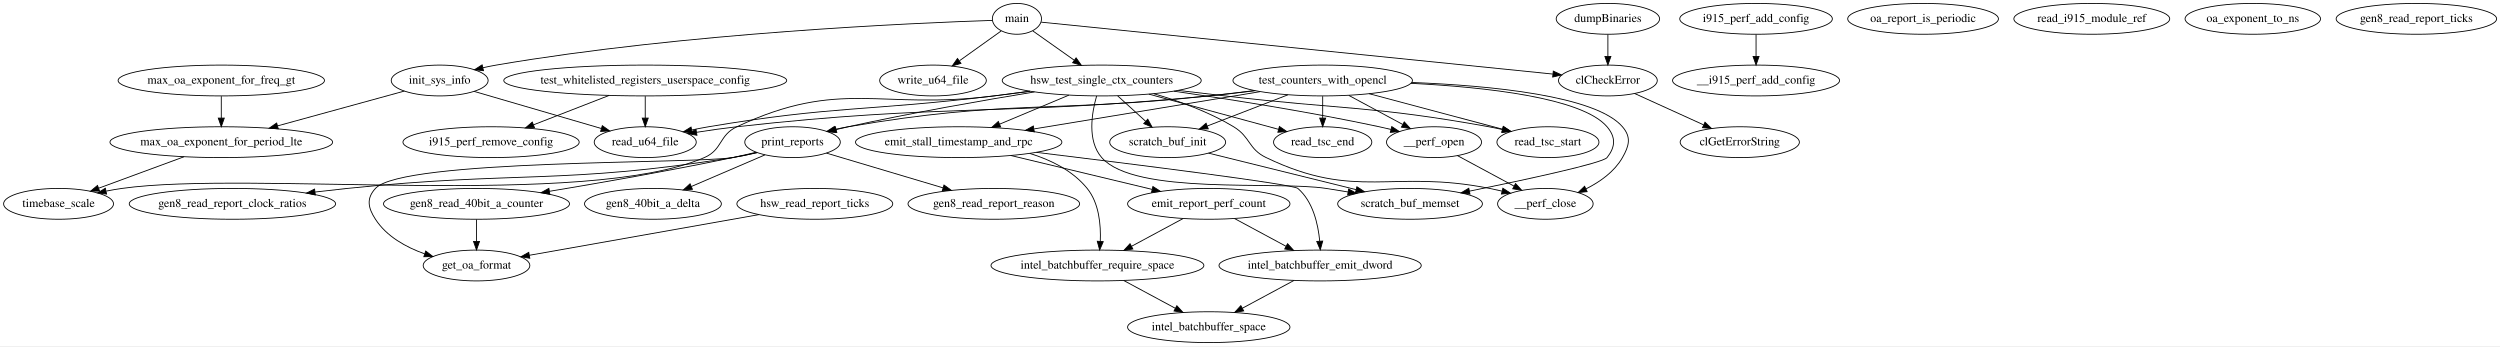
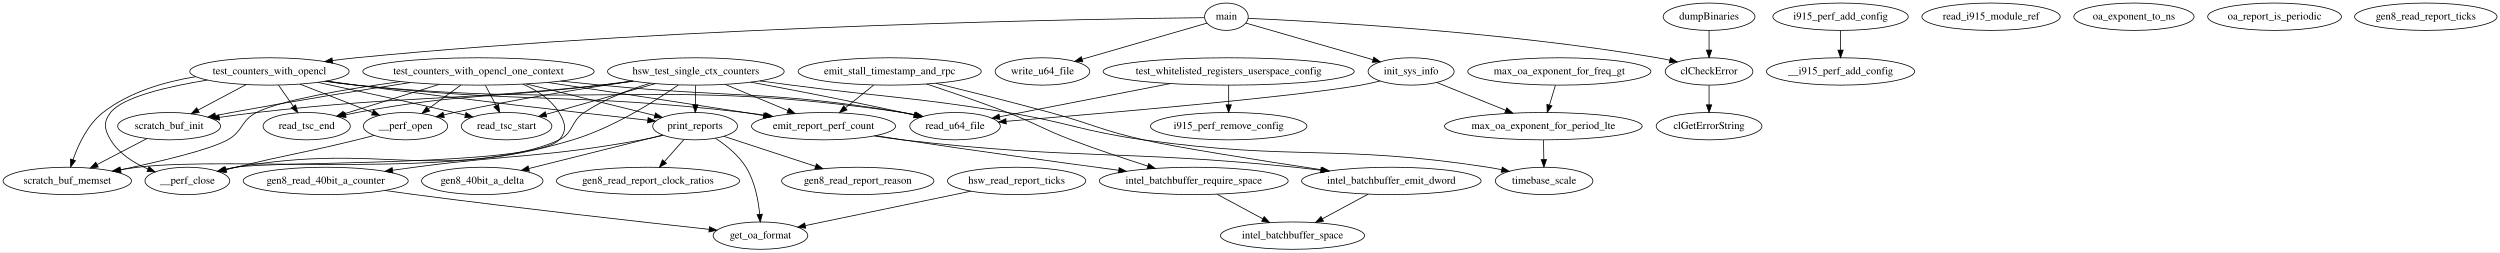
- <svg xmlns="http://www.w3.org/2000/svg" width="2919pt" height="404pt" viewBox="0.00 0.00 2918.94 404.00">
-   <g id="graph0" class="graph" transform="scale(1 1) rotate(0) translate(4 400)">
-     <polygon fill="white" stroke="none" points="-4,4 -4,-400 2914.94,-400 2914.94,4 -4,4" />
+ <svg xmlns="http://www.w3.org/2000/svg" width="3289pt" height="332pt" viewBox="0.00 0.00 3289.08 332.00">
+   <g id="graph0" class="graph" transform="scale(1 1) rotate(0) translate(4 328)">
+     <polygon fill="white" stroke="none" points="-4,4 -4,-328 3285.08,-328 3285.08,4 -4,4" />
    <g id="node1" class="node">
-       <ellipse fill="none" stroke="black" cx="921.344" cy="-234" rx="55.79" ry="18" />
-       <text text-anchor="middle" x="921.344" y="-230.3" font-family="Times,serif" font-size="14.00">print_reports</text>
+       <ellipse fill="none" stroke="black" cx="625.493" cy="-234" rx="152.173" ry="18" />
+       <text text-anchor="middle" x="625.493" y="-230.3" font-family="Times,serif" font-size="14.00">test_counters_with_opencl_one_context</text>
    </g>
    <g id="node2" class="node">
-       <ellipse fill="none" stroke="black" cx="1156.34" cy="-162" rx="100.182" ry="18" />
-       <text text-anchor="middle" x="1156.34" y="-158.3" font-family="Times,serif" font-size="14.00">gen8_read_report_reason</text>
+       <ellipse fill="none" stroke="black" cx="1252.49" cy="-162" rx="59.59" ry="18" />
+       <text text-anchor="middle" x="1252.49" y="-158.3" font-family="Times,serif" font-size="14.00">read_u64_file</text>
    </g>
    <g id="edge1" class="edge">
-       <path fill="none" stroke="black" d="M960.943,-221.205C998.199,-210.107 1054.47,-193.345 1097.08,-180.655" />
-       <polygon fill="black" stroke="black" points="1098.18,-183.977 1106.77,-177.768 1096.18,-177.268 1098.18,-183.977" />
+       <path fill="none" stroke="black" d="M733.724,-221.35C751.357,-219.516 769.429,-217.674 786.493,-216 962.814,-198.698 1008.76,-209.275 1183.49,-180 1188.82,-179.108 1194.34,-178.025 1199.83,-176.841" />
+       <polygon fill="black" stroke="black" points="1200.66,-180.242 1209.64,-174.622 1199.11,-173.415 1200.66,-180.242" />
    </g>
    <g id="node3" class="node">
-       <ellipse fill="none" stroke="black" cx="267.344" cy="-162" rx="120.479" ry="18" />
-       <text text-anchor="middle" x="267.344" y="-158.3" font-family="Times,serif" font-size="14.00">gen8_read_report_clock_ratios</text>
+       <ellipse fill="none" stroke="black" cx="662.493" cy="-162" rx="59.59" ry="18" />
+       <text text-anchor="middle" x="662.493" y="-158.3" font-family="Times,serif" font-size="14.00">read_tsc_start</text>
    </g>
    <g id="edge2" class="edge">
-       <path fill="none" stroke="black" d="M880.108,-221.838C870.711,-219.615 860.729,-217.505 851.344,-216 653.237,-184.225 600.92,-200.631 401.344,-180 389.197,-178.744 376.446,-177.296 363.84,-175.785" />
-       <polygon fill="black" stroke="black" points="364.125,-172.294 353.776,-174.563 363.281,-179.243 364.125,-172.294" />
+       <path fill="none" stroke="black" d="M634.639,-215.697C638.895,-207.644 644.048,-197.894 648.759,-188.982" />
+       <polygon fill="black" stroke="black" points="651.873,-190.581 653.452,-180.104 645.684,-187.31 651.873,-190.581" />
    </g>
    <g id="node4" class="node">
-       <ellipse fill="none" stroke="black" cx="552.344" cy="-90" rx="62.289" ry="18" />
-       <text text-anchor="middle" x="552.344" y="-86.3" font-family="Times,serif" font-size="14.00">get_oa_format</text>
+       <ellipse fill="none" stroke="black" cx="1079.49" cy="-162" rx="94.783" ry="18" />
+       <text text-anchor="middle" x="1079.49" y="-158.3" font-family="Times,serif" font-size="14.00">emit_report_perf_count</text>
    </g>
    <g id="edge3" class="edge">
-       <path fill="none" stroke="black" d="M879.73,-221.794C870.442,-219.601 860.601,-217.515 851.344,-216 805.449,-208.491 465.783,-214.27 434.344,-180 423.528,-168.21 425.652,-157.433 434.344,-144 447.31,-123.963 469.846,-111.428 491.772,-103.62" />
-       <polygon fill="black" stroke="black" points="493.02,-106.894 501.433,-100.455 490.841,-100.242 493.02,-106.894" />
+       <path fill="none" stroke="black" d="M716.551,-219.51C787.217,-208.969 887.616,-193.835 975.493,-180 983.611,-178.722 992.083,-177.369 1000.53,-176.006" />
+       <polygon fill="black" stroke="black" points="1001.11,-179.459 1010.42,-174.407 999.992,-172.549 1001.11,-179.459" />
    </g>
    <g id="node5" class="node">
-       <ellipse fill="none" stroke="black" cx="758.344" cy="-162" rx="79.886" ry="18" />
-       <text text-anchor="middle" x="758.344" y="-158.3" font-family="Times,serif" font-size="14.00">gen8_40bit_a_delta</text>
+       <ellipse fill="none" stroke="black" cx="84.493" cy="-90" rx="84.485" ry="18" />
+       <text text-anchor="middle" x="84.493" y="-86.3" font-family="Times,serif" font-size="14.00">scratch_buf_memset</text>
    </g>
    <g id="edge4" class="edge">
-       <path fill="none" stroke="black" d="M889.141,-219.17C864.574,-208.62 830.436,-193.96 803.197,-182.262" />
-       <polygon fill="black" stroke="black" points="804.446,-178.989 793.876,-178.259 801.684,-185.421 804.446,-178.989" />
+       <path fill="none" stroke="black" d="M522.763,-220.666C452.397,-211.032 366.124,-196.533 333.493,-180 312.74,-169.485 315.884,-155.199 295.493,-144 271.4,-130.768 206.499,-115.451 154.98,-104.696" />
+       <polygon fill="black" stroke="black" points="155.372,-101.203 144.871,-102.607 153.956,-108.058 155.372,-101.203" />
    </g>
    <g id="node6" class="node">
-       <ellipse fill="none" stroke="black" cx="552.344" cy="-162" rx="108.581" ry="18" />
-       <text text-anchor="middle" x="552.344" y="-158.3" font-family="Times,serif" font-size="14.00">gen8_read_40bit_a_counter</text>
+       <ellipse fill="none" stroke="black" cx="399.493" cy="-162" rx="57.391" ry="18" />
+       <text text-anchor="middle" x="399.493" y="-158.3" font-family="Times,serif" font-size="14.00">read_tsc_end</text>
    </g>
    <g id="edge5" class="edge">
-       <path fill="none" stroke="black" d="M878.871,-222.233C869.81,-220.063 860.279,-217.875 851.344,-216 779.647,-200.955 697.687,-186.627 637.73,-176.67" />
-       <polygon fill="black" stroke="black" points="637.989,-173.166 627.552,-174.987 636.847,-180.072 637.989,-173.166" />
+       <path fill="none" stroke="black" d="M573.927,-217.028C536.256,-205.36 485.498,-189.639 448.451,-178.164" />
+       <polygon fill="black" stroke="black" points="449.454,-174.811 438.866,-175.195 447.383,-181.497 449.454,-174.811" />
+     </g>
+     <g id="node7" class="node">
+       <ellipse fill="none" stroke="black" cx="910.493" cy="-162" rx="55.79" ry="18" />
+       <text text-anchor="middle" x="910.493" y="-158.3" font-family="Times,serif" font-size="14.00">print_reports</text>
+     </g>
+     <g id="edge6" class="edge">
+       <path fill="none" stroke="black" d="M688.39,-217.552C739.046,-205.11 809.461,-187.815 857.332,-176.057" />
+       <polygon fill="black" stroke="black" points="858.313,-179.42 867.19,-173.636 856.643,-172.622 858.313,-179.42" />
+     </g>
+     <g id="node8" class="node">
+       <ellipse fill="none" stroke="black" cx="218.493" cy="-162" rx="67.688" ry="18" />
+       <text text-anchor="middle" x="218.493" y="-158.3" font-family="Times,serif" font-size="14.00">scratch_buf_init</text>
+     </g>
+     <g id="edge7" class="edge">
+       <path fill="none" stroke="black" d="M535.648,-219.406C470.296,-209.26 379.754,-194.672 300.493,-180 293.769,-178.755 286.748,-177.394 279.766,-176.002" />
+       <polygon fill="black" stroke="black" points="280.099,-172.498 269.604,-173.948 278.713,-179.36 280.099,-172.498" />
+     </g>
+     <g id="node9" class="node">
+       <ellipse fill="none" stroke="black" cx="529.493" cy="-162" rx="55.491" ry="18" />
+       <text text-anchor="middle" x="529.493" y="-158.3" font-family="Times,serif" font-size="14.00">__perf_open</text>
+     </g>
+     <g id="edge8" class="edge">
+       <path fill="none" stroke="black" d="M602.254,-216.055C589.387,-206.673 573.251,-194.907 559.446,-184.841" />
+       <polygon fill="black" stroke="black" points="561.344,-181.893 551.201,-178.829 557.219,-187.549 561.344,-181.893" />
+     </g>
+     <g id="node10" class="node">
+       <ellipse fill="none" stroke="black" cx="242.493" cy="-90" rx="55.79" ry="18" />
+       <text text-anchor="middle" x="242.493" y="-86.3" font-family="Times,serif" font-size="14.00">__perf_close</text>
+     </g>
+     <g id="edge9" class="edge">
+       <path fill="none" stroke="black" d="M683.834,-217.32C702.32,-209.299 720.73,-197.415 731.493,-180 739.904,-166.39 742.318,-155.781 731.493,-144 699.427,-109.104 353.184,-116.114 306.493,-108 301.785,-107.182 296.919,-106.181 292.07,-105.079" />
+       <polygon fill="black" stroke="black" points="292.739,-101.64 282.197,-102.7 291.099,-108.445 292.739,-101.64" />
+     </g>
+     <g id="node13" class="node">
+       <ellipse fill="none" stroke="black" cx="1566.49" cy="-90" rx="124.278" ry="18" />
+       <text text-anchor="middle" x="1566.49" y="-86.3" font-family="Times,serif" font-size="14.00">intel_batchbuffer_require_space</text>
+     </g>
+     <g id="edge17" class="edge">
+       <path fill="none" stroke="black" d="M1148.26,-149.514C1160.01,-147.623 1172.1,-145.72 1183.49,-144 1279.89,-129.454 1390.18,-114.355 1467.57,-104.012" />
+       <polygon fill="black" stroke="black" points="1468.34,-107.44 1477.79,-102.648 1467.41,-100.501 1468.34,-107.44" />
+     </g>
+     <g id="node19" class="node">
+       <ellipse fill="none" stroke="black" cx="1826.49" cy="-90" rx="118.079" ry="18" />
+       <text text-anchor="middle" x="1826.49" y="-86.3" font-family="Times,serif" font-size="14.00">intel_batchbuffer_emit_dword</text>
+     </g>
+     <g id="edge16" class="edge">
+       <path fill="none" stroke="black" d="M1146.22,-149.157C1158.58,-147.229 1171.41,-145.406 1183.49,-144 1411.84,-117.429 1470.78,-131.262 1699.49,-108 1710.53,-106.877 1722.09,-105.546 1733.55,-104.131" />
+       <polygon fill="black" stroke="black" points="1734.09,-107.591 1743.58,-102.869 1733.22,-100.645 1734.09,-107.591" />
+     </g>
+     <g id="node22" class="node">
+       <ellipse fill="none" stroke="black" cx="996.493" cy="-18" rx="62.289" ry="18" />
+       <text text-anchor="middle" x="996.493" y="-14.3" font-family="Times,serif" font-size="14.00">get_oa_format</text>
+     </g>
+     <g id="edge26" class="edge">
+       <path fill="none" stroke="black" d="M937.148,-146.159C951.246,-136.96 967.63,-123.873 977.493,-108 989.063,-89.377 993.672,-64.793 995.468,-46.183" />
+       <polygon fill="black" stroke="black" points="998.973,-46.239 996.231,-36.005 991.993,-45.716 998.973,-46.239" />
+     </g>
+     <g id="node24" class="node">
+       <ellipse fill="none" stroke="black" cx="424.493" cy="-90" rx="108.581" ry="18" />
+       <text text-anchor="middle" x="424.493" y="-86.3" font-family="Times,serif" font-size="14.00">gen8_read_40bit_a_counter</text>
+     </g>
+     <g id="edge23" class="edge">
+       <path fill="none" stroke="black" d="M868.466,-149.939C859.29,-147.764 849.599,-145.648 840.493,-144 708.783,-120.164 674.176,-125.624 541.493,-108 532.13,-106.756 522.353,-105.411 512.613,-104.039" />
+       <polygon fill="black" stroke="black" points="512.887,-100.543 502.495,-102.605 511.904,-107.474 512.887,-100.543" />
+     </g>
+     <g id="node25" class="node">
+       <ellipse fill="none" stroke="black" cx="630.493" cy="-90" rx="79.886" ry="18" />
+       <text text-anchor="middle" x="630.493" y="-86.3" font-family="Times,serif" font-size="14.00">gen8_40bit_a_delta</text>
+     </g>
+     <g id="edge24" class="edge">
+       <path fill="none" stroke="black" d="M867.662,-150.292C820.744,-138.563 745.095,-119.651 691.875,-106.346" />
+       <polygon fill="black" stroke="black" points="692.428,-102.876 681.878,-103.846 690.731,-109.667 692.428,-102.876" />
+     </g>
+     <g id="node26" class="node">
+       <ellipse fill="none" stroke="black" cx="848.493" cy="-90" rx="120.479" ry="18" />
+       <text text-anchor="middle" x="848.493" y="-86.3" font-family="Times,serif" font-size="14.00">gen8_read_report_clock_ratios</text>
+     </g>
+     <g id="edge25" class="edge">
+       <path fill="none" stroke="black" d="M895.799,-144.411C888.19,-135.82 878.748,-125.159 870.305,-115.627" />
+       <polygon fill="black" stroke="black" points="872.761,-113.121 863.511,-107.956 867.521,-117.763 872.761,-113.121" />
+     </g>
+     <g id="node27" class="node">
+       <ellipse fill="none" stroke="black" cx="1124.49" cy="-90" rx="100.182" ry="18" />
+       <text text-anchor="middle" x="1124.49" y="-86.3" font-family="Times,serif" font-size="14.00">gen8_read_report_reason</text>
+     </g>
+     <g id="edge27" class="edge">
+       <path fill="none" stroke="black" d="M948.259,-148.647C981.634,-137.73 1030.76,-121.661 1068.67,-109.26" />
+       <polygon fill="black" stroke="black" points="1070.13,-112.465 1078.54,-106.03 1067.95,-105.812 1070.13,-112.465" />
+     </g>
+     <g id="edge11" class="edge">
+       <path fill="none" stroke="black" d="M189.086,-145.638C169.892,-135.612 144.613,-122.406 123.715,-111.489" />
+       <polygon fill="black" stroke="black" points="125.243,-108.339 114.759,-106.811 122.002,-114.543 125.243,-108.339" />
+     </g>
+     <g id="edge39" class="edge">
+       <path fill="none" stroke="black" d="M488.58,-149.892C480.921,-147.881 472.972,-145.839 465.493,-144 395.134,-126.697 376.851,-125.303 306.493,-108 302.348,-106.981 298.06,-105.9 293.756,-104.796" />
+       <polygon fill="black" stroke="black" points="294.307,-101.323 283.748,-102.198 292.548,-108.098 294.307,-101.323" />
+     </g>
+     <g id="node11" class="node">
+       <ellipse fill="none" stroke="black" cx="2417.49" cy="-306" rx="89.084" ry="18" />
+       <text text-anchor="middle" x="2417.49" y="-302.3" font-family="Times,serif" font-size="14.00">i915_perf_add_config</text>
+     </g>
+     <g id="node12" class="node">
+       <ellipse fill="none" stroke="black" cx="2417.49" cy="-234" rx="97.483" ry="18" />
+       <text text-anchor="middle" x="2417.49" y="-230.3" font-family="Times,serif" font-size="14.00">__i915_perf_add_config</text>
+     </g>
+     <g id="edge10" class="edge">
+       <path fill="none" stroke="black" d="M2417.49,-287.697C2417.49,-279.983 2417.49,-270.712 2417.49,-262.112" />
+       <polygon fill="black" stroke="black" points="2420.99,-262.104 2417.49,-252.104 2413.99,-262.104 2420.99,-262.104" />
+     </g>
+     <g id="node14" class="node">
+       <ellipse fill="none" stroke="black" cx="1696.49" cy="-18" rx="94.783" ry="18" />
+       <text text-anchor="middle" x="1696.49" y="-14.3" font-family="Times,serif" font-size="14.00">intel_batchbuffer_space</text>
+     </g>
+     <g id="edge12" class="edge">
+       <path fill="none" stroke="black" d="M1597.3,-72.411C1615.32,-62.708 1638.24,-50.366 1657.51,-39.992" />
+       <polygon fill="black" stroke="black" points="1659.21,-43.051 1666.35,-35.228 1655.89,-36.888 1659.21,-43.051" />
+     </g>
+     <g id="node15" class="node">
+       <ellipse fill="none" stroke="black" cx="2026.49" cy="-162" rx="129.977" ry="18" />
+       <text text-anchor="middle" x="2026.49" y="-158.3" font-family="Times,serif" font-size="14.00">max_oa_exponent_for_period_lte</text>
+     </g>
+     <g id="node16" class="node">
+       <ellipse fill="none" stroke="black" cx="2027.49" cy="-90" rx="64.189" ry="18" />
+       <text text-anchor="middle" x="2027.49" y="-86.3" font-family="Times,serif" font-size="14.00">timebase_scale</text>
+     </g>
+     <g id="edge13" class="edge">
+       <path fill="none" stroke="black" d="M2026.74,-143.697C2026.85,-135.983 2026.98,-126.712 2027.11,-118.112" />
+       <polygon fill="black" stroke="black" points="2030.6,-118.153 2027.25,-108.104 2023.61,-118.053 2030.6,-118.153" />
+     </g>
+     <g id="node17" class="node">
+       <ellipse fill="none" stroke="black" cx="1612.49" cy="-234" rx="165.171" ry="18" />
+       <text text-anchor="middle" x="1612.49" y="-230.3" font-family="Times,serif" font-size="14.00">test_whitelisted_registers_userspace_config</text>
+     </g>
+     <g id="edge15" class="edge">
+       <path fill="none" stroke="black" d="M1535.26,-217.983C1468.04,-204.912 1372.05,-186.248 1311.01,-174.379" />
+       <polygon fill="black" stroke="black" points="1311.64,-170.935 1301.15,-172.462 1310.3,-177.806 1311.64,-170.935" />
+     </g>
+     <g id="node18" class="node">
+       <ellipse fill="none" stroke="black" cx="1612.49" cy="-162" rx="102.882" ry="18" />
+       <text text-anchor="middle" x="1612.49" y="-158.3" font-family="Times,serif" font-size="14.00">i915_perf_remove_config</text>
+     </g>
+     <g id="edge14" class="edge">
+       <path fill="none" stroke="black" d="M1612.49,-215.697C1612.49,-207.983 1612.49,-198.712 1612.49,-190.112" />
+       <polygon fill="black" stroke="black" points="1615.99,-190.104 1612.49,-180.104 1608.99,-190.104 1615.99,-190.104" />
+     </g>
+     <g id="edge38" class="edge">
+       <path fill="none" stroke="black" d="M1796.01,-72.588C1778,-62.89 1755.01,-50.51 1735.66,-40.092" />
+       <polygon fill="black" stroke="black" points="1737.24,-36.968 1726.78,-35.309 1733.93,-43.132 1737.24,-36.968" />
+     </g>
+     <g id="node20" class="node">
+       <ellipse fill="none" stroke="black" cx="1166.49" cy="-234" rx="120.479" ry="18" />
+       <text text-anchor="middle" x="1166.49" y="-230.3" font-family="Times,serif" font-size="14.00">emit_stall_timestamp_and_rpc</text>
+     </g>
+     <g id="edge19" class="edge">
+       <path fill="none" stroke="black" d="M1145.43,-216.055C1134.32,-207.113 1120.51,-196.005 1108.41,-186.268" />
+       <polygon fill="black" stroke="black" points="1110.34,-183.331 1100.36,-179.789 1105.96,-188.785 1110.34,-183.331" />
+     </g>
+     <g id="edge20" class="edge">
+       <path fill="none" stroke="black" d="M1215,-217.456C1245.73,-207.353 1286.19,-193.578 1321.49,-180 1359.4,-165.419 1367.5,-158.364 1405.49,-144 1438.4,-131.558 1475.69,-119.177 1506.09,-109.514" />
+       <polygon fill="black" stroke="black" points="1507.22,-112.827 1515.7,-106.476 1505.11,-106.153 1507.22,-112.827" />
+     </g>
+     <g id="edge18" class="edge">
+       <path fill="none" stroke="black" d="M1227.14,-218.425C1269.39,-208.109 1327.01,-193.722 1377.49,-180 1432.46,-165.059 1444.94,-156.594 1500.49,-144 1543.86,-134.167 1654.36,-116.792 1734.72,-104.624" />
+       <polygon fill="black" stroke="black" points="1735.49,-108.047 1744.86,-103.092 1734.45,-101.126 1735.49,-108.047" />
+     </g>
+     <g id="node21" class="node">
+       <ellipse fill="none" stroke="black" cx="1333.49" cy="-90" rx="90.984" ry="18" />
+       <text text-anchor="middle" x="1333.49" y="-86.3" font-family="Times,serif" font-size="14.00">hsw_read_report_ticks</text>
+     </g>
+     <g id="edge21" class="edge">
+       <path fill="none" stroke="black" d="M1273.24,-76.485C1211.64,-63.69 1116.56,-43.94 1055.44,-31.244" />
+       <polygon fill="black" stroke="black" points="1056.06,-27.798 1045.56,-29.191 1054.63,-34.652 1056.06,-27.798" />
+     </g>
+     <g id="node23" class="node">
+       <ellipse fill="none" stroke="black" cx="2047.49" cy="-234" rx="120.479" ry="18" />
+       <text text-anchor="middle" x="2047.49" y="-230.3" font-family="Times,serif" font-size="14.00">max_oa_exponent_for_freq_gt</text>
+     </g>
+     <g id="edge22" class="edge">
+       <path fill="none" stroke="black" d="M2042.3,-215.697C2039.96,-207.898 2037.15,-198.509 2034.54,-189.829" />
+       <polygon fill="black" stroke="black" points="2037.85,-188.677 2031.62,-180.104 2031.14,-190.688 2037.85,-188.677" />
+     </g>
+     <g id="edge54" class="edge">
+       <path fill="none" stroke="black" d="M502.174,-77.398C515.289,-75.53 528.772,-73.665 541.493,-72 678.923,-54.015 840.113,-35.954 929.016,-26.256" />
+       <polygon fill="black" stroke="black" points="929.405,-29.734 938.967,-25.172 928.647,-22.775 929.405,-29.734" />
+     </g>
+     <g id="node28" class="node">
+       <ellipse fill="none" stroke="black" cx="911.493" cy="-234" rx="116.18" ry="18" />
+       <text text-anchor="middle" x="911.493" y="-230.3" font-family="Times,serif" font-size="14.00">hsw_test_single_ctx_counters</text>
+     </g>
+     <g id="edge32" class="edge">
+       <path fill="none" stroke="black" d="M983.85,-219.902C1038.77,-209.718 1116.07,-194.864 1183.49,-180 1188.41,-178.915 1193.52,-177.744 1198.62,-176.542" />
+       <polygon fill="black" stroke="black" points="1199.48,-179.935 1208.4,-174.206 1197.86,-173.127 1199.48,-179.935" />
+     </g>
+     <g id="edge31" class="edge">
+       <path fill="none" stroke="black" d="M858.076,-217.983C815.61,-206.045 756.55,-189.442 714.466,-177.611" />
+       <polygon fill="black" stroke="black" points="715.263,-174.199 704.689,-174.862 713.369,-180.938 715.263,-174.199" />
+     </g>
+     <g id="edge30" class="edge">
+       <path fill="none" stroke="black" d="M950.035,-216.941C974.624,-206.695 1006.65,-193.351 1032.7,-182.498" />
+       <polygon fill="black" stroke="black" points="1034.11,-185.7 1042,-178.623 1031.42,-179.239 1034.11,-185.7" />
+     </g>
+     <g id="edge37" class="edge">
+       <path fill="none" stroke="black" d="M851.549,-218.543C823.606,-210.067 790.799,-197.517 764.493,-180 746.426,-167.97 751.066,-153.38 731.493,-144 620.236,-90.686 299.934,-123.117 177.493,-108 169.819,-107.053 161.82,-105.878 153.875,-104.592" />
+       <polygon fill="black" stroke="black" points="154.311,-101.117 143.87,-102.913 153.152,-108.02 154.311,-101.117" />
+     </g>
+     <g id="edge36" class="edge">
+       <path fill="none" stroke="black" d="M828.153,-221.389C814.248,-219.531 799.968,-217.672 786.493,-216 644.024,-198.326 606.685,-205.968 465.493,-180 460.725,-179.123 455.793,-178.092 450.871,-176.977" />
+       <polygon fill="black" stroke="black" points="451.378,-173.5 440.84,-174.597 449.761,-180.311 451.378,-173.5" />
+     </g>
+     <g id="edge35" class="edge">
+       <path fill="none" stroke="black" d="M911.245,-215.697C911.135,-207.983 911.003,-198.712 910.88,-190.112" />
+       <polygon fill="black" stroke="black" points="914.379,-190.053 910.737,-180.104 907.38,-190.153 914.379,-190.053" />
+     </g>
+     <g id="edge29" class="edge">
+       <path fill="none" stroke="black" d="M829.541,-221.188C815.209,-219.313 800.429,-217.5 786.493,-216 585.685,-194.383 534.172,-202.781 333.493,-180 317.7,-178.207 300.742,-175.909 284.829,-173.585" />
+       <polygon fill="black" stroke="black" points="284.951,-170.065 274.546,-172.06 283.924,-176.99 284.951,-170.065" />
+     </g>
+     <g id="edge33" class="edge">
+       <path fill="none" stroke="black" d="M828.393,-221.348C763.993,-211.788 672.688,-197.078 593.493,-180 589.075,-179.047 584.504,-177.986 579.932,-176.873" />
+       <polygon fill="black" stroke="black" points="580.532,-173.415 569.981,-174.373 578.826,-180.204 580.532,-173.415" />
+     </g>
+     <g id="edge28" class="edge">
+       <path fill="none" stroke="black" d="M888.477,-216.217C858.272,-195.201 802.816,-160.013 749.493,-144 560.301,-87.187 501.171,-141.49 306.493,-108 301.783,-107.19 296.917,-106.195 292.067,-105.096" />
+       <polygon fill="black" stroke="black" points="292.735,-101.657 282.194,-102.721 291.098,-108.463 292.735,-101.657" />
+     </g>
+     <g id="edge34" class="edge">
+       <path fill="none" stroke="black" d="M995.861,-221.522C1009.77,-219.657 1024.03,-217.761 1037.49,-216 1163.65,-199.494 1195.93,-200.557 1321.49,-180 1401.57,-166.889 1420.13,-155.234 1500.49,-144 1700.52,-116.039 1753.87,-138.692 1953.49,-108 1959.34,-107.102 1965.4,-105.996 1971.43,-104.784" />
+       <polygon fill="black" stroke="black" points="1972.45,-108.148 1981.51,-102.661 1971,-101.299 1972.45,-108.148" />
+     </g>
+     <g id="node29" class="node">
+       <ellipse fill="none" stroke="black" cx="1609.49" cy="-306" rx="28.695" ry="18" />
+       <text text-anchor="middle" x="1609.49" y="-302.3" font-family="Times,serif" font-size="14.00">main</text>
+     </g>
+     <g id="node30" class="node">
+       <ellipse fill="none" stroke="black" cx="1367.49" cy="-234" rx="62.289" ry="18" />
+       <text text-anchor="middle" x="1367.49" y="-230.3" font-family="Times,serif" font-size="14.00">write_u64_file</text>
+     </g>
+     <g id="edge40" class="edge">
+       <path fill="none" stroke="black" d="M1584.05,-297.641C1545.26,-286.419 1470.48,-264.79 1419.78,-250.124" />
+       <polygon fill="black" stroke="black" points="1420.56,-246.706 1409.98,-247.289 1418.61,-253.43 1420.56,-246.706" />
+     </g>
+     <g id="node31" class="node">
+       <ellipse fill="none" stroke="black" cx="350.493" cy="-234" rx="104.782" ry="18" />
+       <text text-anchor="middle" x="350.493" y="-230.3" font-family="Times,serif" font-size="14.00">test_counters_with_opencl</text>
+     </g>
+     <g id="edge41" class="edge">
+       <path fill="none" stroke="black" d="M1580.66,-304.745C1450.83,-303.368 907.65,-295.186 464.493,-252 454.38,-251.015 443.795,-249.751 433.322,-248.359" />
+       <polygon fill="black" stroke="black" points="433.717,-244.881 423.334,-246.99 432.766,-251.816 433.717,-244.881" />
+     </g>
+     <g id="node32" class="node">
+       <ellipse fill="none" stroke="black" cx="2244.49" cy="-234" rx="57.69" ry="18" />
+       <text text-anchor="middle" x="2244.49" y="-230.3" font-family="Times,serif" font-size="14.00">clCheckError</text>
+     </g>
+     <g id="edge42" class="edge">
+       <path fill="none" stroke="black" d="M1638.01,-303.866C1721.4,-300.221 1971.83,-286.94 2176.49,-252 2181.82,-251.091 2187.34,-249.987 2192.83,-248.782" />
+       <polygon fill="black" stroke="black" points="2193.67,-252.18 2202.63,-246.524 2192.1,-245.358 2193.67,-252.18" />
+     </g>
+     <g id="node33" class="node">
+       <ellipse fill="none" stroke="black" cx="1852.49" cy="-234" rx="56.59" ry="18" />
+       <text text-anchor="middle" x="1852.49" y="-230.3" font-family="Times,serif" font-size="14.00">init_sys_info</text>
+     </g>
+     <g id="edge43" class="edge">
+       <path fill="none" stroke="black" d="M1635.04,-297.641C1674.56,-286.255 1751.29,-264.153 1802.21,-249.484" />
+       <polygon fill="black" stroke="black" points="1803.4,-252.786 1812.04,-246.654 1801.46,-246.059 1803.4,-252.786" />
+     </g>
+     <g id="edge53" class="edge">
+       <path fill="none" stroke="black" d="M423.338,-221.051C436.985,-219.122 451.151,-217.326 464.493,-216 782.881,-184.367 866.931,-226.483 1183.49,-180 1188.91,-179.205 1194.52,-178.174 1200.1,-177.014" />
+       <polygon fill="black" stroke="black" points="1201.04,-180.39 1210.05,-174.809 1199.53,-173.556 1201.04,-180.39" />
+     </g>
+     <g id="edge51" class="edge">
+       <path fill="none" stroke="black" d="M414.041,-219.627C463.128,-209.179 532.715,-194.112 593.493,-180 598.202,-178.906 603.086,-177.749 607.982,-176.574" />
+       <polygon fill="black" stroke="black" points="609.098,-179.905 617.994,-174.149 607.451,-173.101 609.098,-179.905" />
+     </g>
+     <g id="edge52" class="edge">
+       <path fill="none" stroke="black" d="M424.279,-221.142C437.639,-219.238 451.464,-217.428 464.493,-216 690.811,-191.191 749.353,-206.392 975.493,-180 984.367,-178.964 993.64,-177.705 1002.84,-176.345" />
+       <polygon fill="black" stroke="black" points="1003.4,-179.799 1012.76,-174.836 1002.35,-172.879 1003.4,-179.799" />
+     </g>
+     <g id="edge48" class="edge">
+       <path fill="none" stroke="black" d="M253.667,-227.139C212.519,-220.471 166.149,-206.963 131.493,-180 111.436,-164.396 98.999,-137.798 91.998,-117.734" />
+       <polygon fill="black" stroke="black" points="95.322,-116.638 88.904,-108.208 88.664,-118.8 95.322,-116.638" />
+     </g>
+     <g id="edge47" class="edge">
+       <path fill="none" stroke="black" d="M362.354,-216.055C368.192,-207.715 375.349,-197.491 381.816,-188.252" />
+       <polygon fill="black" stroke="black" points="384.873,-189.988 387.74,-179.789 379.138,-185.974 384.873,-189.988" />
+     </g>
+     <g id="edge49" class="edge">
+       <path fill="none" stroke="black" d="M425.873,-221.436C438.748,-219.553 451.997,-217.674 464.493,-216 601.142,-197.696 761.787,-179.394 848.095,-169.822" />
+       <polygon fill="black" stroke="black" points="848.691,-173.278 858.245,-168.699 847.921,-166.32 848.691,-173.278" />
+     </g>
+     <g id="edge50" class="edge">
+       <path fill="none" stroke="black" d="M319.877,-216.765C300.988,-206.748 276.609,-193.82 256.491,-183.151" />
+       <polygon fill="black" stroke="black" points="258.057,-180.02 247.583,-178.427 254.778,-186.204 258.057,-180.02" />
+     </g>
+     <g id="edge46" class="edge">
+       <path fill="none" stroke="black" d="M390.664,-217.291C419.002,-206.209 456.935,-191.375 485.988,-180.013" />
+       <polygon fill="black" stroke="black" points="487.435,-183.205 495.474,-176.304 484.886,-176.686 487.435,-183.205" />
+     </g>
+     <g id="edge45" class="edge">
+       <path fill="none" stroke="black" d="M268.883,-222.684C217.279,-214.294 157.411,-200.459 141.493,-180 131.667,-167.372 133.215,-157.692 141.493,-144 152.404,-125.951 171.718,-113.747 190.555,-105.648" />
+       <polygon fill="black" stroke="black" points="192.019,-108.833 200.018,-101.886 189.433,-102.328 192.019,-108.833" />
+     </g>
+     <g id="node35" class="node">
+       <ellipse fill="none" stroke="black" cx="2244.49" cy="-162" rx="69.588" ry="18" />
+       <text text-anchor="middle" x="2244.49" y="-158.3" font-family="Times,serif" font-size="14.00">clGetErrorString</text>
+     </g>
+     <g id="edge55" class="edge">
+       <path fill="none" stroke="black" d="M2244.49,-215.697C2244.49,-207.983 2244.49,-198.712 2244.49,-190.112" />
+       <polygon fill="black" stroke="black" points="2247.99,-190.104 2244.49,-180.104 2240.99,-190.104 2247.99,-190.104" />
+     </g>
+     <g id="edge57" class="edge">
+       <path fill="none" stroke="black" d="M1811.51,-221.408C1803.28,-219.373 1794.65,-217.446 1786.49,-216 1698.5,-200.395 1442.47,-178.412 1319.69,-168.376" />
+       <polygon fill="black" stroke="black" points="1319.91,-164.882 1309.66,-167.558 1319.34,-171.859 1319.91,-164.882" />
+     </g>
+     <g id="edge56" class="edge">
+       <path fill="none" stroke="black" d="M1886.04,-219.503C1911.77,-209.152 1947.69,-194.704 1976.76,-183.009" />
+       <polygon fill="black" stroke="black" points="1978.36,-186.138 1986.33,-179.158 1975.74,-179.644 1978.36,-186.138" />
+     </g>
+     <g id="node34" class="node">
+       <ellipse fill="none" stroke="black" cx="2244.49" cy="-306" rx="60.389" ry="18" />
+       <text text-anchor="middle" x="2244.49" y="-302.3" font-family="Times,serif" font-size="14.00">dumpBinaries</text>
    </g>
    <g id="edge44" class="edge">
-       <path fill="none" stroke="black" d="M552.344,-143.697C552.344,-135.983 552.344,-126.712 552.344,-118.112" />
-       <polygon fill="black" stroke="black" points="555.844,-118.104 552.344,-108.104 548.844,-118.104 555.844,-118.104" />
-     </g>
-     <g id="node7" class="node">
-       <ellipse fill="none" stroke="black" cx="1670.34" cy="-234" rx="55.491" ry="18" />
-       <text text-anchor="middle" x="1670.34" y="-230.3" font-family="Times,serif" font-size="14.00">__perf_open</text>
-     </g>
-     <g id="node8" class="node">
-       <ellipse fill="none" stroke="black" cx="1800.34" cy="-162" rx="55.79" ry="18" />
-       <text text-anchor="middle" x="1800.34" y="-158.3" font-family="Times,serif" font-size="14.00">__perf_close</text>
-     </g>
-     <g id="edge6" class="edge">
-       <path fill="none" stroke="black" d="M1697.6,-218.326C1716.79,-207.989 1742.71,-194.032 1763.72,-182.723" />
-       <polygon fill="black" stroke="black" points="1765.53,-185.719 1772.68,-177.896 1762.22,-179.555 1765.53,-185.719" />
-     </g>
-     <g id="node9" class="node">
-       <ellipse fill="none" stroke="black" cx="1183.34" cy="-378" rx="28.695" ry="18" />
-       <text text-anchor="middle" x="1183.34" y="-374.3" font-family="Times,serif" font-size="14.00">main</text>
-     </g>
-     <g id="node10" class="node">
-       <ellipse fill="none" stroke="black" cx="1282.34" cy="-306" rx="116.18" ry="18" />
-       <text text-anchor="middle" x="1282.34" y="-302.3" font-family="Times,serif" font-size="14.00">hsw_test_single_ctx_counters</text>
-     </g>
-     <g id="edge7" class="edge">
-       <path fill="none" stroke="black" d="M1201.97,-363.834C1215.48,-354.277 1234.11,-341.103 1250.03,-329.846" />
-       <polygon fill="black" stroke="black" points="1252.41,-332.455 1258.55,-323.824 1248.36,-326.739 1252.41,-332.455" />
-     </g>
-     <g id="node11" class="node">
-       <ellipse fill="none" stroke="black" cx="509.344" cy="-306" rx="56.59" ry="18" />
-       <text text-anchor="middle" x="509.344" y="-302.3" font-family="Times,serif" font-size="14.00">init_sys_info</text>
-     </g>
-     <g id="edge8" class="edge">
-       <path fill="none" stroke="black" d="M1154.64,-376.18C1067.13,-373.32 796.229,-361.808 575.344,-324 570.298,-323.136 565.073,-322.079 559.873,-320.918" />
-       <polygon fill="black" stroke="black" points="560.493,-317.469 549.957,-318.582 558.888,-324.282 560.493,-317.469" />
-     </g>
-     <g id="node12" class="node">
-       <ellipse fill="none" stroke="black" cx="1873.34" cy="-306" rx="57.69" ry="18" />
-       <text text-anchor="middle" x="1873.34" y="-302.3" font-family="Times,serif" font-size="14.00">clCheckError</text>
-     </g>
-     <g id="edge9" class="edge">
-       <path fill="none" stroke="black" d="M1211.68,-374.125C1313.65,-363.781 1663.55,-328.283 1809.07,-313.521" />
-       <polygon fill="black" stroke="black" points="1809.59,-316.986 1819.19,-312.494 1808.88,-310.022 1809.59,-316.986" />
-     </g>
-     <g id="node13" class="node">
-       <ellipse fill="none" stroke="black" cx="1085.34" cy="-306" rx="62.289" ry="18" />
-       <text text-anchor="middle" x="1085.34" y="-302.3" font-family="Times,serif" font-size="14.00">write_u64_file</text>
-     </g>
-     <g id="edge10" class="edge">
-       <path fill="none" stroke="black" d="M1164.91,-363.834C1151.25,-354.076 1132.31,-340.549 1116.34,-329.14" />
-       <polygon fill="black" stroke="black" points="1118,-326.021 1107.82,-323.057 1113.93,-331.717 1118,-326.021" />
-     </g>
-     <g id="edge28" class="edge">
-       <path fill="none" stroke="black" d="M1203.8,-292.664C1143.95,-282.848 1059.64,-268.12 986.344,-252 981.745,-250.988 976.979,-249.873 972.215,-248.712" />
-       <polygon fill="black" stroke="black" points="973.039,-245.31 962.489,-246.282 971.342,-252.102 973.039,-245.31" />
-     </g>
-     <g id="edge30" class="edge">
-       <path fill="none" stroke="black" d="M1366.68,-293.506C1432.32,-284.006 1525.53,-269.3 1606.34,-252 1610.76,-251.054 1615.34,-249.998 1619.91,-248.887" />
-       <polygon fill="black" stroke="black" points="1621.01,-252.219 1629.86,-246.391 1619.31,-245.429 1621.01,-252.219" />
-     </g>
-     <g id="edge29" class="edge">
-       <path fill="none" stroke="black" d="M1343.1,-290.586C1372.57,-282.013 1407.69,-269.368 1436.34,-252 1456.24,-239.941 1453.37,-226.071 1474.34,-216 1579.9,-165.307 1620.5,-202.855 1735.34,-180 1740.03,-179.067 1744.88,-177.998 1749.73,-176.859" />
-       <polygon fill="black" stroke="black" points="1750.72,-180.22 1759.6,-174.446 1749.06,-173.42 1750.72,-180.22" />
-     </g>
-     <g id="node18" class="node">
-       <ellipse fill="none" stroke="black" cx="1115.34" cy="-234" rx="120.479" ry="18" />
-       <text text-anchor="middle" x="1115.34" y="-230.3" font-family="Times,serif" font-size="14.00">emit_stall_timestamp_and_rpc</text>
-     </g>
-     <g id="edge27" class="edge">
-       <path fill="none" stroke="black" d="M1244.03,-288.941C1220.04,-278.883 1188.92,-265.84 1163.29,-255.099" />
-       <polygon fill="black" stroke="black" points="1164.34,-251.744 1153.77,-251.106 1161.64,-258.199 1164.34,-251.744" />
-     </g>
-     <g id="node24" class="node">
-       <ellipse fill="none" stroke="black" cx="749.344" cy="-234" rx="59.59" ry="18" />
-       <text text-anchor="middle" x="749.344" y="-230.3" font-family="Times,serif" font-size="14.00">read_u64_file</text>
-     </g>
-     <g id="edge21" class="edge">
-       <path fill="none" stroke="black" d="M1198.68,-293.397C1184.56,-291.529 1170.04,-289.664 1156.34,-288 1008.57,-270.046 970.142,-276.708 823.344,-252 817.032,-250.937 810.451,-249.666 803.931,-248.304" />
-       <polygon fill="black" stroke="black" points="804.298,-244.802 793.784,-246.105 802.815,-251.643 804.298,-244.802" />
-     </g>
-     <g id="node26" class="node">
-       <ellipse fill="none" stroke="black" cx="1359.34" cy="-234" rx="67.688" ry="18" />
-       <text text-anchor="middle" x="1359.34" y="-230.3" font-family="Times,serif" font-size="14.00">scratch_buf_init</text>
-     </g>
-     <g id="edge22" class="edge">
-       <path fill="none" stroke="black" d="M1300.98,-288.055C1310.8,-279.134 1322.98,-268.057 1333.67,-258.336" />
-       <polygon fill="black" stroke="black" points="1336.1,-260.864 1341.14,-251.547 1331.39,-255.684 1336.1,-260.864" />
-     </g>
-     <g id="node27" class="node">
-       <ellipse fill="none" stroke="black" cx="64.344" cy="-162" rx="64.189" ry="18" />
-       <text text-anchor="middle" x="64.344" y="-158.3" font-family="Times,serif" font-size="14.00">timebase_scale</text>
-     </g>
-     <g id="edge23" class="edge">
-       <path fill="none" stroke="black" d="M1198.32,-293.489C1184.31,-291.62 1169.92,-289.73 1156.34,-288 1023.13,-271.022 977.906,-309.066 856.344,-252 835.285,-242.114 839.721,-225.18 818.344,-216 679.301,-156.288 288.2,-201.019 138.344,-180 132.407,-179.167 126.243,-178.094 120.121,-176.891" />
-       <polygon fill="black" stroke="black" points="120.408,-173.376 109.905,-174.766 118.982,-180.229 120.408,-173.376" />
-     </g>
-     <g id="node28" class="node">
-       <ellipse fill="none" stroke="black" cx="1803.34" cy="-234" rx="59.59" ry="18" />
-       <text text-anchor="middle" x="1803.34" y="-230.3" font-family="Times,serif" font-size="14.00">read_tsc_start</text>
-     </g>
-     <g id="edge24" class="edge">
-       <path fill="none" stroke="black" d="M1371.83,-294.419C1389.88,-292.29 1408.72,-290.071 1426.34,-288 1563.22,-271.921 1598.72,-276.533 1734.34,-252 1739.45,-251.077 1744.74,-249.998 1750.01,-248.84" />
-       <polygon fill="black" stroke="black" points="1751.12,-252.177 1760.09,-246.535 1749.56,-245.353 1751.12,-252.177" />
-     </g>
-     <g id="node29" class="node">
-       <ellipse fill="none" stroke="black" cx="1540.34" cy="-234" rx="57.391" ry="18" />
-       <text text-anchor="middle" x="1540.34" y="-230.3" font-family="Times,serif" font-size="14.00">read_tsc_end</text>
-     </g>
-     <g id="edge25" class="edge">
-       <path fill="none" stroke="black" d="M1337.38,-290.069C1382.13,-277.925 1444.84,-260.913 1488.67,-249.021" />
-       <polygon fill="black" stroke="black" points="1489.81,-252.336 1498.55,-246.34 1487.98,-245.581 1489.81,-252.336" />
-     </g>
-     <g id="node30" class="node">
-       <ellipse fill="none" stroke="black" cx="1642.34" cy="-162" rx="84.485" ry="18" />
-       <text text-anchor="middle" x="1642.34" y="-158.3" font-family="Times,serif" font-size="14.00">scratch_buf_memset</text>
-     </g>
-     <g id="edge26" class="edge">
-       <path fill="none" stroke="black" d="M1276.4,-287.969C1270.68,-268.164 1265.18,-235.681 1282.34,-216 1320.97,-171.706 1486.27,-189.024 1544.34,-180 1552.62,-178.714 1561.28,-177.304 1569.88,-175.865" />
-       <polygon fill="black" stroke="black" points="1570.65,-179.285 1579.93,-174.167 1569.48,-172.383 1570.65,-179.285" />
-     </g>
-     <g id="node16" class="node">
-       <ellipse fill="none" stroke="black" cx="254.344" cy="-234" rx="129.977" ry="18" />
-       <text text-anchor="middle" x="254.344" y="-230.3" font-family="Times,serif" font-size="14.00">max_oa_exponent_for_period_lte</text>
-     </g>
-     <g id="edge32" class="edge">
-       <path fill="none" stroke="black" d="M468.091,-293.675C428.085,-282.694 366.753,-265.857 320.031,-253.032" />
-       <polygon fill="black" stroke="black" points="320.865,-249.631 310.295,-250.359 319.012,-256.381 320.865,-249.631" />
-     </g>
-     <g id="edge31" class="edge">
-       <path fill="none" stroke="black" d="M549.515,-293.284C590.33,-281.379 653.695,-262.898 698.102,-249.946" />
-       <polygon fill="black" stroke="black" points="699.214,-253.267 707.834,-247.107 697.254,-246.547 699.214,-253.267" />
-     </g>
-     <g id="node14" class="node">
-       <ellipse fill="none" stroke="black" cx="2027.34" cy="-234" rx="69.588" ry="18" />
-       <text text-anchor="middle" x="2027.34" y="-230.3" font-family="Times,serif" font-size="14.00">clGetErrorString</text>
-     </g>
-     <g id="edge11" class="edge">
-       <path fill="none" stroke="black" d="M1904.51,-290.834C1927.65,-280.314 1959.49,-265.844 1984.95,-254.271" />
-       <polygon fill="black" stroke="black" points="1986.71,-257.316 1994.36,-249.991 1983.81,-250.943 1986.71,-257.316" />
-     </g>
-     <g id="node15" class="node">
-       <ellipse fill="none" stroke="black" cx="254.344" cy="-306" rx="120.479" ry="18" />
-       <text text-anchor="middle" x="254.344" y="-302.3" font-family="Times,serif" font-size="14.00">max_oa_exponent_for_freq_gt</text>
-     </g>
-     <g id="edge12" class="edge">
-       <path fill="none" stroke="black" d="M254.344,-287.697C254.344,-279.983 254.344,-270.712 254.344,-262.112" />
-       <polygon fill="black" stroke="black" points="257.844,-262.104 254.344,-252.104 250.844,-262.104 257.844,-262.104" />
-     </g>
-     <g id="edge47" class="edge">
-       <path fill="none" stroke="black" d="M210.754,-216.941C180.997,-205.977 141.61,-191.466 111.184,-180.257" />
-       <polygon fill="black" stroke="black" points="112.237,-176.915 101.644,-176.742 109.817,-183.483 112.237,-176.915" />
-     </g>
-     <g id="node17" class="node">
-       <ellipse fill="none" stroke="black" cx="1873.34" cy="-378" rx="60.389" ry="18" />
-       <text text-anchor="middle" x="1873.34" y="-374.3" font-family="Times,serif" font-size="14.00">dumpBinaries</text>
-     </g>
-     <g id="edge13" class="edge">
-       <path fill="none" stroke="black" d="M1873.34,-359.697C1873.34,-351.983 1873.34,-342.712 1873.34,-334.112" />
-       <polygon fill="black" stroke="black" points="1876.84,-334.104 1873.34,-324.104 1869.84,-334.104 1876.84,-334.104" />
-     </g>
-     <g id="node19" class="node">
-       <ellipse fill="none" stroke="black" cx="1277.34" cy="-90" rx="124.278" ry="18" />
-       <text text-anchor="middle" x="1277.34" y="-86.3" font-family="Times,serif" font-size="14.00">intel_batchbuffer_require_space</text>
-     </g>
-     <g id="edge14" class="edge">
-       <path fill="none" stroke="black" d="M1198.28,-220.88C1223.34,-213.17 1248.62,-200.574 1265.34,-180 1279.29,-162.851 1281.47,-137.406 1280.64,-118.11" />
-       <polygon fill="black" stroke="black" points="1284.13,-117.84 1279.92,-108.115 1277.14,-118.339 1284.13,-117.84" />
-     </g>
-     <g id="node20" class="node">
-       <ellipse fill="none" stroke="black" cx="1537.34" cy="-90" rx="118.079" ry="18" />
-       <text text-anchor="middle" x="1537.34" y="-86.3" font-family="Times,serif" font-size="14.00">intel_batchbuffer_emit_dword</text>
-     </g>
-     <g id="edge15" class="edge">
-       <path fill="none" stroke="black" d="M1205.99,-222.105C1321.08,-208.093 1505.57,-184.965 1511.34,-180 1528.94,-164.883 1534.96,-138.585 1536.87,-118.483" />
-       <polygon fill="black" stroke="black" points="1540.37,-118.555 1537.54,-108.346 1533.39,-118.093 1540.37,-118.555" />
-     </g>
-     <g id="node21" class="node">
-       <ellipse fill="none" stroke="black" cx="1407.34" cy="-162" rx="94.783" ry="18" />
-       <text text-anchor="middle" x="1407.34" y="-158.3" font-family="Times,serif" font-size="14.00">emit_report_perf_count</text>
-     </g>
-     <g id="edge16" class="edge">
-       <path fill="none" stroke="black" d="M1176.2,-218.411C1224.36,-206.865 1291.53,-190.765 1341.05,-178.893" />
-       <polygon fill="black" stroke="black" points="1342.11,-182.237 1351.02,-176.503 1340.48,-175.43 1342.11,-182.237" />
-     </g>
-     <g id="node22" class="node">
-       <ellipse fill="none" stroke="black" cx="1407.34" cy="-18" rx="94.783" ry="18" />
-       <text text-anchor="middle" x="1407.34" y="-14.3" font-family="Times,serif" font-size="14.00">intel_batchbuffer_space</text>
-     </g>
-     <g id="edge18" class="edge">
-       <path fill="none" stroke="black" d="M1308.15,-72.411C1326.17,-62.708 1349.09,-50.366 1368.36,-39.992" />
-       <polygon fill="black" stroke="black" points="1370.06,-43.051 1377.21,-35.228 1366.74,-36.888 1370.06,-43.051" />
-     </g>
-     <g id="edge17" class="edge">
-       <path fill="none" stroke="black" d="M1506.87,-72.588C1488.85,-62.89 1465.86,-50.51 1446.52,-40.092" />
-       <polygon fill="black" stroke="black" points="1448.1,-36.968 1437.63,-35.309 1444.78,-43.132 1448.1,-36.968" />
-     </g>
-     <g id="edge43" class="edge">
-       <path fill="none" stroke="black" d="M1377.19,-144.765C1359.32,-135.142 1336.46,-122.832 1317.12,-112.419" />
-       <polygon fill="black" stroke="black" points="1318.7,-109.293 1308.23,-107.633 1315.38,-115.456 1318.7,-109.293" />
-     </g>
-     <g id="edge42" class="edge">
-       <path fill="none" stroke="black" d="M1437.5,-144.765C1455.37,-135.142 1478.23,-122.832 1497.57,-112.419" />
-       <polygon fill="black" stroke="black" points="1499.31,-115.456 1506.45,-107.633 1495.99,-109.293 1499.31,-115.456" />
-     </g>
-     <g id="node23" class="node">
-       <ellipse fill="none" stroke="black" cx="749.344" cy="-306" rx="165.171" ry="18" />
-       <text text-anchor="middle" x="749.344" y="-302.3" font-family="Times,serif" font-size="14.00">test_whitelisted_registers_userspace_config</text>
-     </g>
-     <g id="edge19" class="edge">
-       <path fill="none" stroke="black" d="M749.344,-287.697C749.344,-279.983 749.344,-270.712 749.344,-262.112" />
-       <polygon fill="black" stroke="black" points="752.844,-262.104 749.344,-252.104 745.844,-262.104 752.844,-262.104" />
-     </g>
-     <g id="node25" class="node">
-       <ellipse fill="none" stroke="black" cx="569.344" cy="-234" rx="102.882" ry="18" />
-       <text text-anchor="middle" x="569.344" y="-230.3" font-family="Times,serif" font-size="14.00">i915_perf_remove_config</text>
-     </g>
-     <g id="edge20" class="edge">
-       <path fill="none" stroke="black" d="M707.142,-288.588C680.744,-278.322 646.617,-265.05 618.93,-254.283" />
-       <polygon fill="black" stroke="black" points="620.017,-250.951 609.428,-250.588 617.48,-257.475 620.017,-250.951" />
-     </g>
-     <g id="edge46" class="edge">
-       <path fill="none" stroke="black" d="M1407.03,-221.205C1454.39,-209.491 1527.26,-191.467 1579.35,-178.581" />
-       <polygon fill="black" stroke="black" points="1580.29,-181.955 1589.16,-176.156 1578.61,-175.16 1580.29,-181.955" />
-     </g>
-     <g id="node31" class="node">
-       <ellipse fill="none" stroke="black" cx="1540.34" cy="-306" rx="104.782" ry="18" />
-       <text text-anchor="middle" x="1540.34" y="-302.3" font-family="Times,serif" font-size="14.00">test_counters_with_opencl</text>
-     </g>
-     <g id="edge33" class="edge">
-       <path fill="none" stroke="black" d="M1460.58,-294.254C1443.06,-292.047 1424.59,-289.839 1407.34,-288 1220.61,-268.091 1171.41,-283.874 986.344,-252 981.371,-251.143 976.222,-250.091 971.099,-248.933" />
-       <polygon fill="black" stroke="black" points="971.871,-245.519 961.332,-246.6 970.245,-252.328 971.871,-245.519" />
-     </g>
-     <g id="edge35" class="edge">
-       <path fill="none" stroke="black" d="M1570.82,-288.588C1589.61,-278.471 1613.82,-265.436 1633.66,-254.755" />
-       <polygon fill="black" stroke="black" points="1635.57,-257.701 1642.71,-249.878 1632.25,-251.537 1635.57,-257.701" />
-     </g>
-     <g id="edge34" class="edge">
-       <path fill="none" stroke="black" d="M1644.53,-303.694C1735.96,-300.075 1859.09,-288.345 1890.34,-252 1900.78,-239.869 1898.28,-229.891 1890.34,-216 1880.93,-199.529 1864.18,-187.669 1847.66,-179.402" />
-       <polygon fill="black" stroke="black" points="1849.1,-176.211 1838.55,-175.172 1846.15,-182.559 1849.1,-176.211" />
-     </g>
-     <g id="edge39" class="edge">
-       <path fill="none" stroke="black" d="M1467.28,-292.967C1394.15,-280.92 1281.56,-262.376 1203.5,-249.519" />
-       <polygon fill="black" stroke="black" points="1203.64,-245.995 1193.2,-247.823 1202.5,-252.902 1203.64,-245.995" />
-     </g>
-     <g id="edge40" class="edge">
-       <path fill="none" stroke="black" d="M1461.67,-294.125C1443.83,-291.888 1424.95,-289.699 1407.34,-288 1163.07,-264.431 1100.23,-279.283 856.344,-252 841.01,-250.285 824.517,-247.923 809.181,-245.506" />
-       <polygon fill="black" stroke="black" points="809.724,-242.048 799.295,-243.915 808.612,-248.959 809.724,-242.048" />
-     </g>
-     <g id="edge41" class="edge">
-       <path fill="none" stroke="black" d="M1499.72,-289.291C1471.82,-278.498 1434.71,-264.148 1405.66,-252.911" />
-       <polygon fill="black" stroke="black" points="1406.73,-249.572 1396.14,-249.229 1404.2,-256.101 1406.73,-249.572" />
-     </g>
-     <g id="edge38" class="edge">
-       <path fill="none" stroke="black" d="M1594.52,-290.581C1640.09,-278.451 1704.89,-261.206 1750.17,-249.152" />
-       <polygon fill="black" stroke="black" points="1751.33,-252.465 1760.1,-246.51 1749.53,-245.7 1751.33,-252.465" />
-     </g>
-     <g id="edge37" class="edge">
-       <path fill="none" stroke="black" d="M1540.34,-287.697C1540.34,-279.983 1540.34,-270.712 1540.34,-262.112" />
-       <polygon fill="black" stroke="black" points="1543.84,-262.104 1540.34,-252.104 1536.84,-262.104 1543.84,-262.104" />
-     </g>
-     <g id="edge36" class="edge">
-       <path fill="none" stroke="black" d="M1643.41,-302.706C1729.7,-298.348 1843.27,-286.082 1872.34,-252 1882.73,-239.827 1882.31,-228.52 1872.34,-216 1867.21,-209.548 1777.58,-190.251 1711.75,-176.817" />
-       <polygon fill="black" stroke="black" points="1712.32,-173.359 1701.82,-174.797 1710.92,-180.219 1712.32,-173.359" />
-     </g>
-     <g id="node32" class="node">
-       <ellipse fill="none" stroke="black" cx="947.344" cy="-162" rx="90.984" ry="18" />
-       <text text-anchor="middle" x="947.344" y="-158.3" font-family="Times,serif" font-size="14.00">hsw_read_report_ticks</text>
-     </g>
-     <g id="edge45" class="edge">
-       <path fill="none" stroke="black" d="M882.118,-149.441C807.719,-136.256 686.973,-114.858 614.067,-101.938" />
-       <polygon fill="black" stroke="black" points="614.565,-98.472 604.107,-100.173 613.343,-105.365 614.565,-98.472" />
-     </g>
-     <g id="node33" class="node">
-       <ellipse fill="none" stroke="black" cx="2046.34" cy="-378" rx="89.084" ry="18" />
-       <text text-anchor="middle" x="2046.34" y="-374.3" font-family="Times,serif" font-size="14.00">i915_perf_add_config</text>
-     </g>
-     <g id="node34" class="node">
-       <ellipse fill="none" stroke="black" cx="2046.34" cy="-306" rx="97.483" ry="18" />
-       <text text-anchor="middle" x="2046.34" y="-302.3" font-family="Times,serif" font-size="14.00">__i915_perf_add_config</text>
-     </g>
-     <g id="edge48" class="edge">
-       <path fill="none" stroke="black" d="M2046.34,-359.697C2046.34,-351.983 2046.34,-342.712 2046.34,-334.112" />
-       <polygon fill="black" stroke="black" points="2049.84,-334.104 2046.34,-324.104 2042.84,-334.104 2049.84,-334.104" />
-     </g>
-     <g id="node35" class="node">
-       <ellipse fill="none" stroke="black" cx="2241.34" cy="-378" rx="87.985" ry="18" />
-       <text text-anchor="middle" x="2241.34" y="-374.3" font-family="Times,serif" font-size="14.00">oa_report_is_periodic</text>
+       <path fill="none" stroke="black" d="M2244.49,-287.697C2244.49,-279.983 2244.49,-270.712 2244.49,-262.112" />
+       <polygon fill="black" stroke="black" points="2247.99,-262.104 2244.49,-252.104 2240.99,-262.104 2247.99,-262.104" />
    </g>
    <g id="node36" class="node">
-       <ellipse fill="none" stroke="black" cx="2438.34" cy="-378" rx="90.984" ry="18" />
-       <text text-anchor="middle" x="2438.34" y="-374.3" font-family="Times,serif" font-size="14.00">read_i915_module_ref</text>
+       <ellipse fill="none" stroke="black" cx="2615.49" cy="-306" rx="90.984" ry="18" />
+       <text text-anchor="middle" x="2615.49" y="-302.3" font-family="Times,serif" font-size="14.00">read_i915_module_ref</text>
    </g>
    <g id="node37" class="node">
-       <ellipse fill="none" stroke="black" cx="2626.34" cy="-378" rx="79.087" ry="18" />
-       <text text-anchor="middle" x="2626.34" y="-374.3" font-family="Times,serif" font-size="14.00">oa_exponent_to_ns</text>
+       <ellipse fill="none" stroke="black" cx="2803.49" cy="-306" rx="79.087" ry="18" />
+       <text text-anchor="middle" x="2803.49" y="-302.3" font-family="Times,serif" font-size="14.00">oa_exponent_to_ns</text>
    </g>
    <g id="node38" class="node">
-       <ellipse fill="none" stroke="black" cx="2817.34" cy="-378" rx="93.683" ry="18" />
-       <text text-anchor="middle" x="2817.34" y="-374.3" font-family="Times,serif" font-size="14.00">gen8_read_report_ticks</text>
+       <ellipse fill="none" stroke="black" cx="2988.49" cy="-306" rx="87.985" ry="18" />
+       <text text-anchor="middle" x="2988.49" y="-302.3" font-family="Times,serif" font-size="14.00">oa_report_is_periodic</text>
+     </g>
+     <g id="node39" class="node">
+       <ellipse fill="none" stroke="black" cx="3187.49" cy="-306" rx="93.683" ry="18" />
+       <text text-anchor="middle" x="3187.49" y="-302.3" font-family="Times,serif" font-size="14.00">gen8_read_report_ticks</text>
    </g>
  </g>
</svg>
